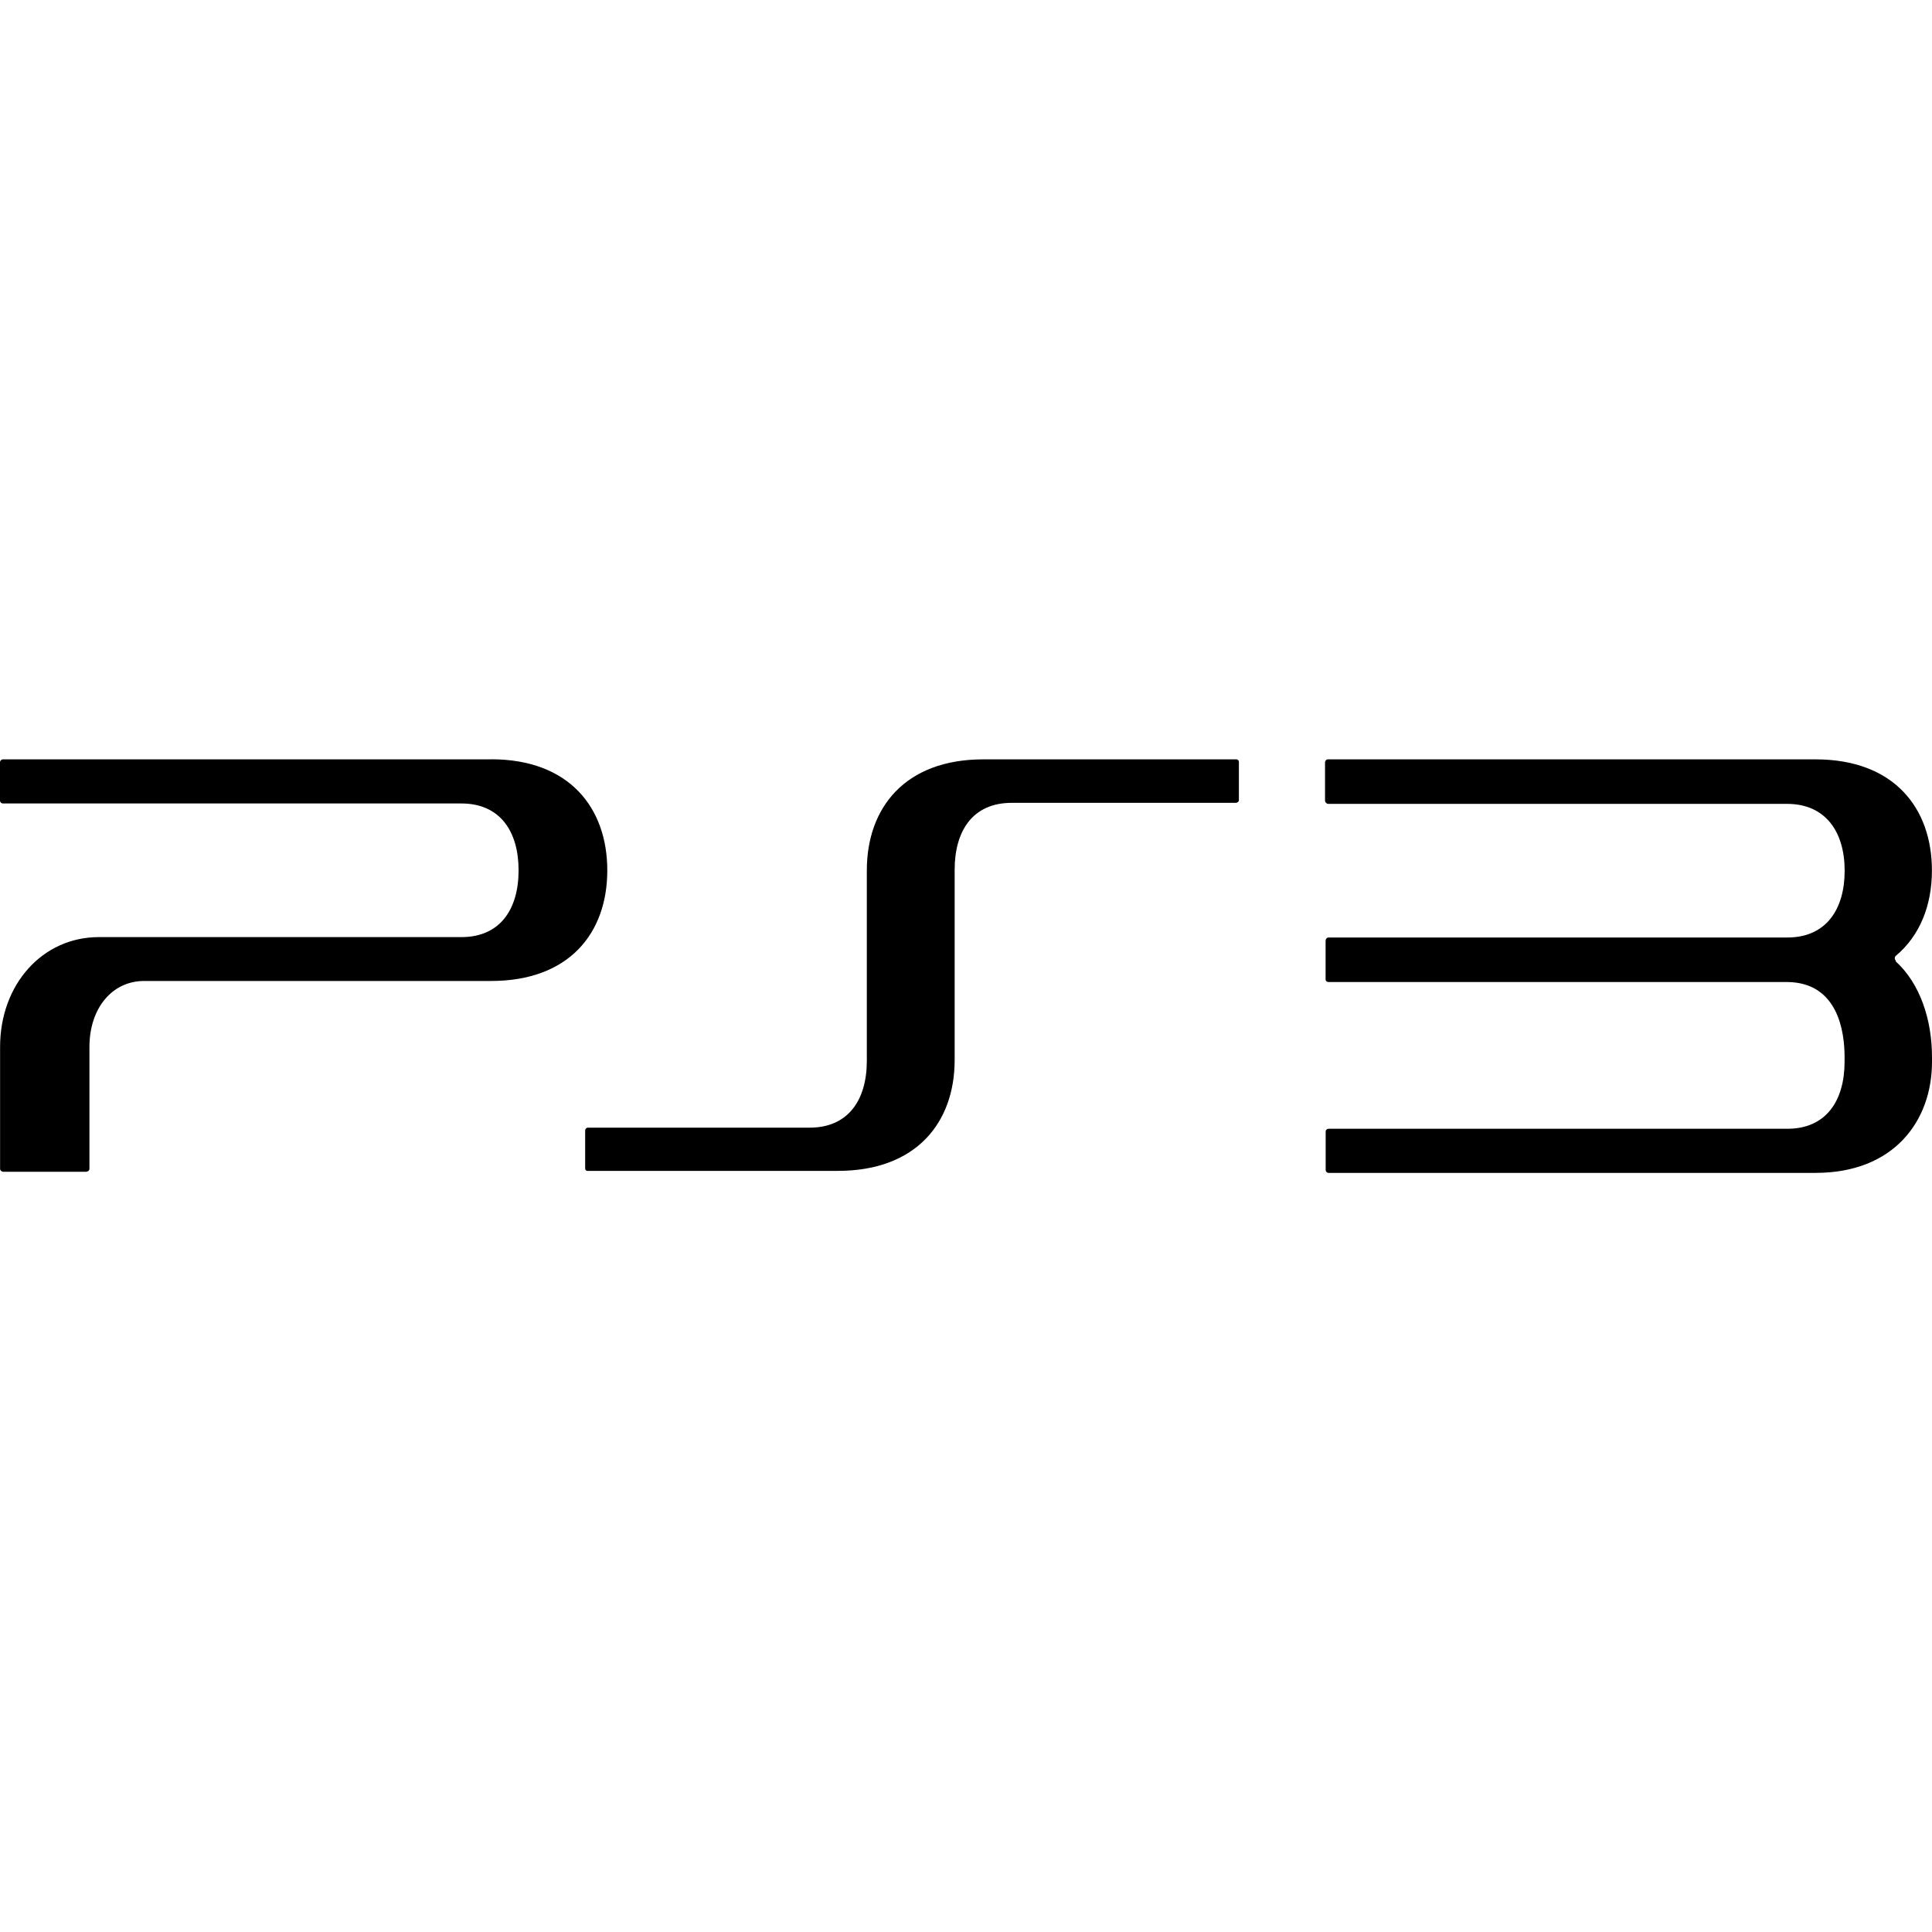
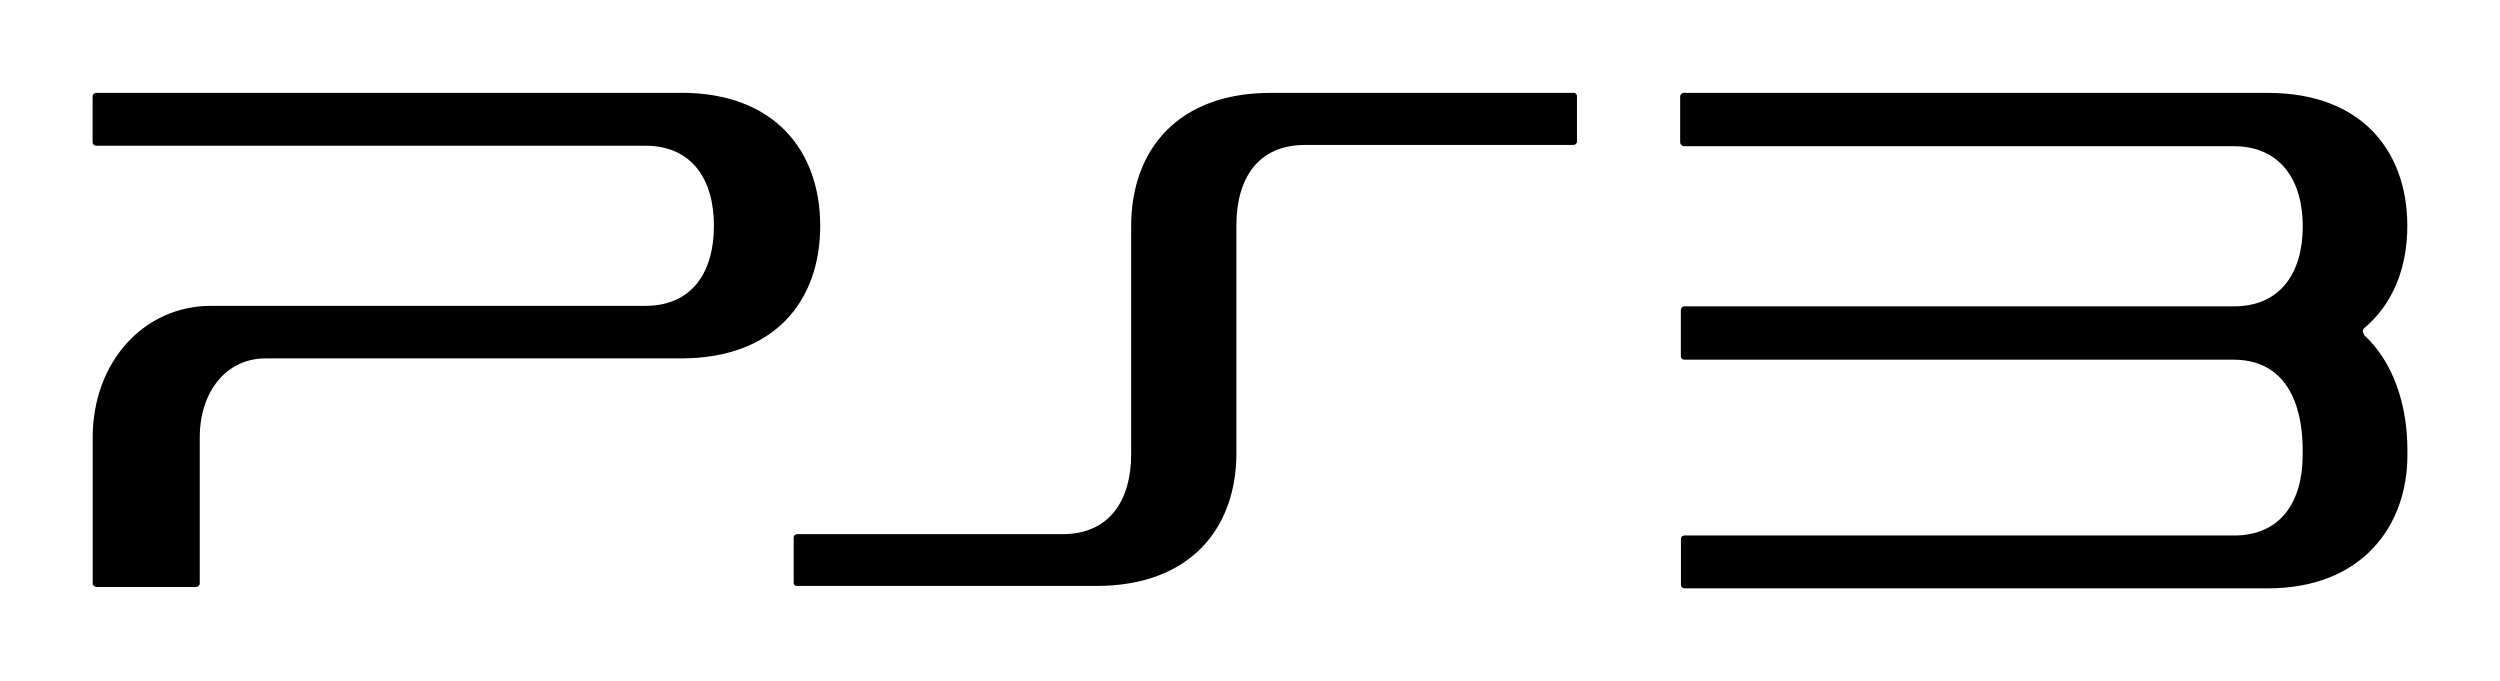
- <svg xmlns="http://www.w3.org/2000/svg" role="img" viewBox="0 0 24 24">
+ <svg xmlns="http://www.w3.org/2000/svg" role="img" viewBox="-0.96 8.47 25.92 7.06">
  <path d="M15.362 9.433h-3.148c-.97 0-1.446.6-1.446 1.38v2.365c0 .483-.228.83-.71.83H7.304a.035.035 0 00-.035.035v.47c0 .02.01.032.03.032h3.11c.97 0 1.45-.597 1.45-1.377v-2.363c0-.484.224-.832.71-.832h2.781c.02 0 .04-.014.04-.033v-.475c0-.02-.02-.035-.04-.035zm-9.266 0H.038c-.022 0-.038.017-.038.035v.477c0 .02.016.036.038.036h5.694c.48 0 .71.347.71.83s-.228.83-.71.83H1.228c-.7 0-1.227.586-1.227 1.365v1.513c0 .02.02.037.04.037h1.03c.02 0 .04-.016.04-.037v-1.513c0-.48.28-.82.68-.82H6.1c.97 0 1.444-.594 1.444-1.374 0-.778-.473-1.38-1.442-1.38zm17.453 2.498a.04.04 0 010-.056c.3-.25.45-.627.45-1.062 0-.778-.474-1.38-1.446-1.38h-6.057c-.02 0-.036.018-.036.038v.475c0 .02.02.04.04.04h5.7c.48 0 .715.35.715.83s-.23.83-.712.83h-5.7c-.02 0-.036.02-.036.04v.48c0 .02.016.033.037.033h5.7c.63.007.71.62.71.93v.06c0 .485-.23.833-.71.833h-5.7c-.02 0-.036.015-.036.034v.477c0 .02.015.037.036.037h6.05c.973 0 1.446-.645 1.446-1.38v-.057c0-.47-.15-.916-.45-1.19z" />
</svg>
